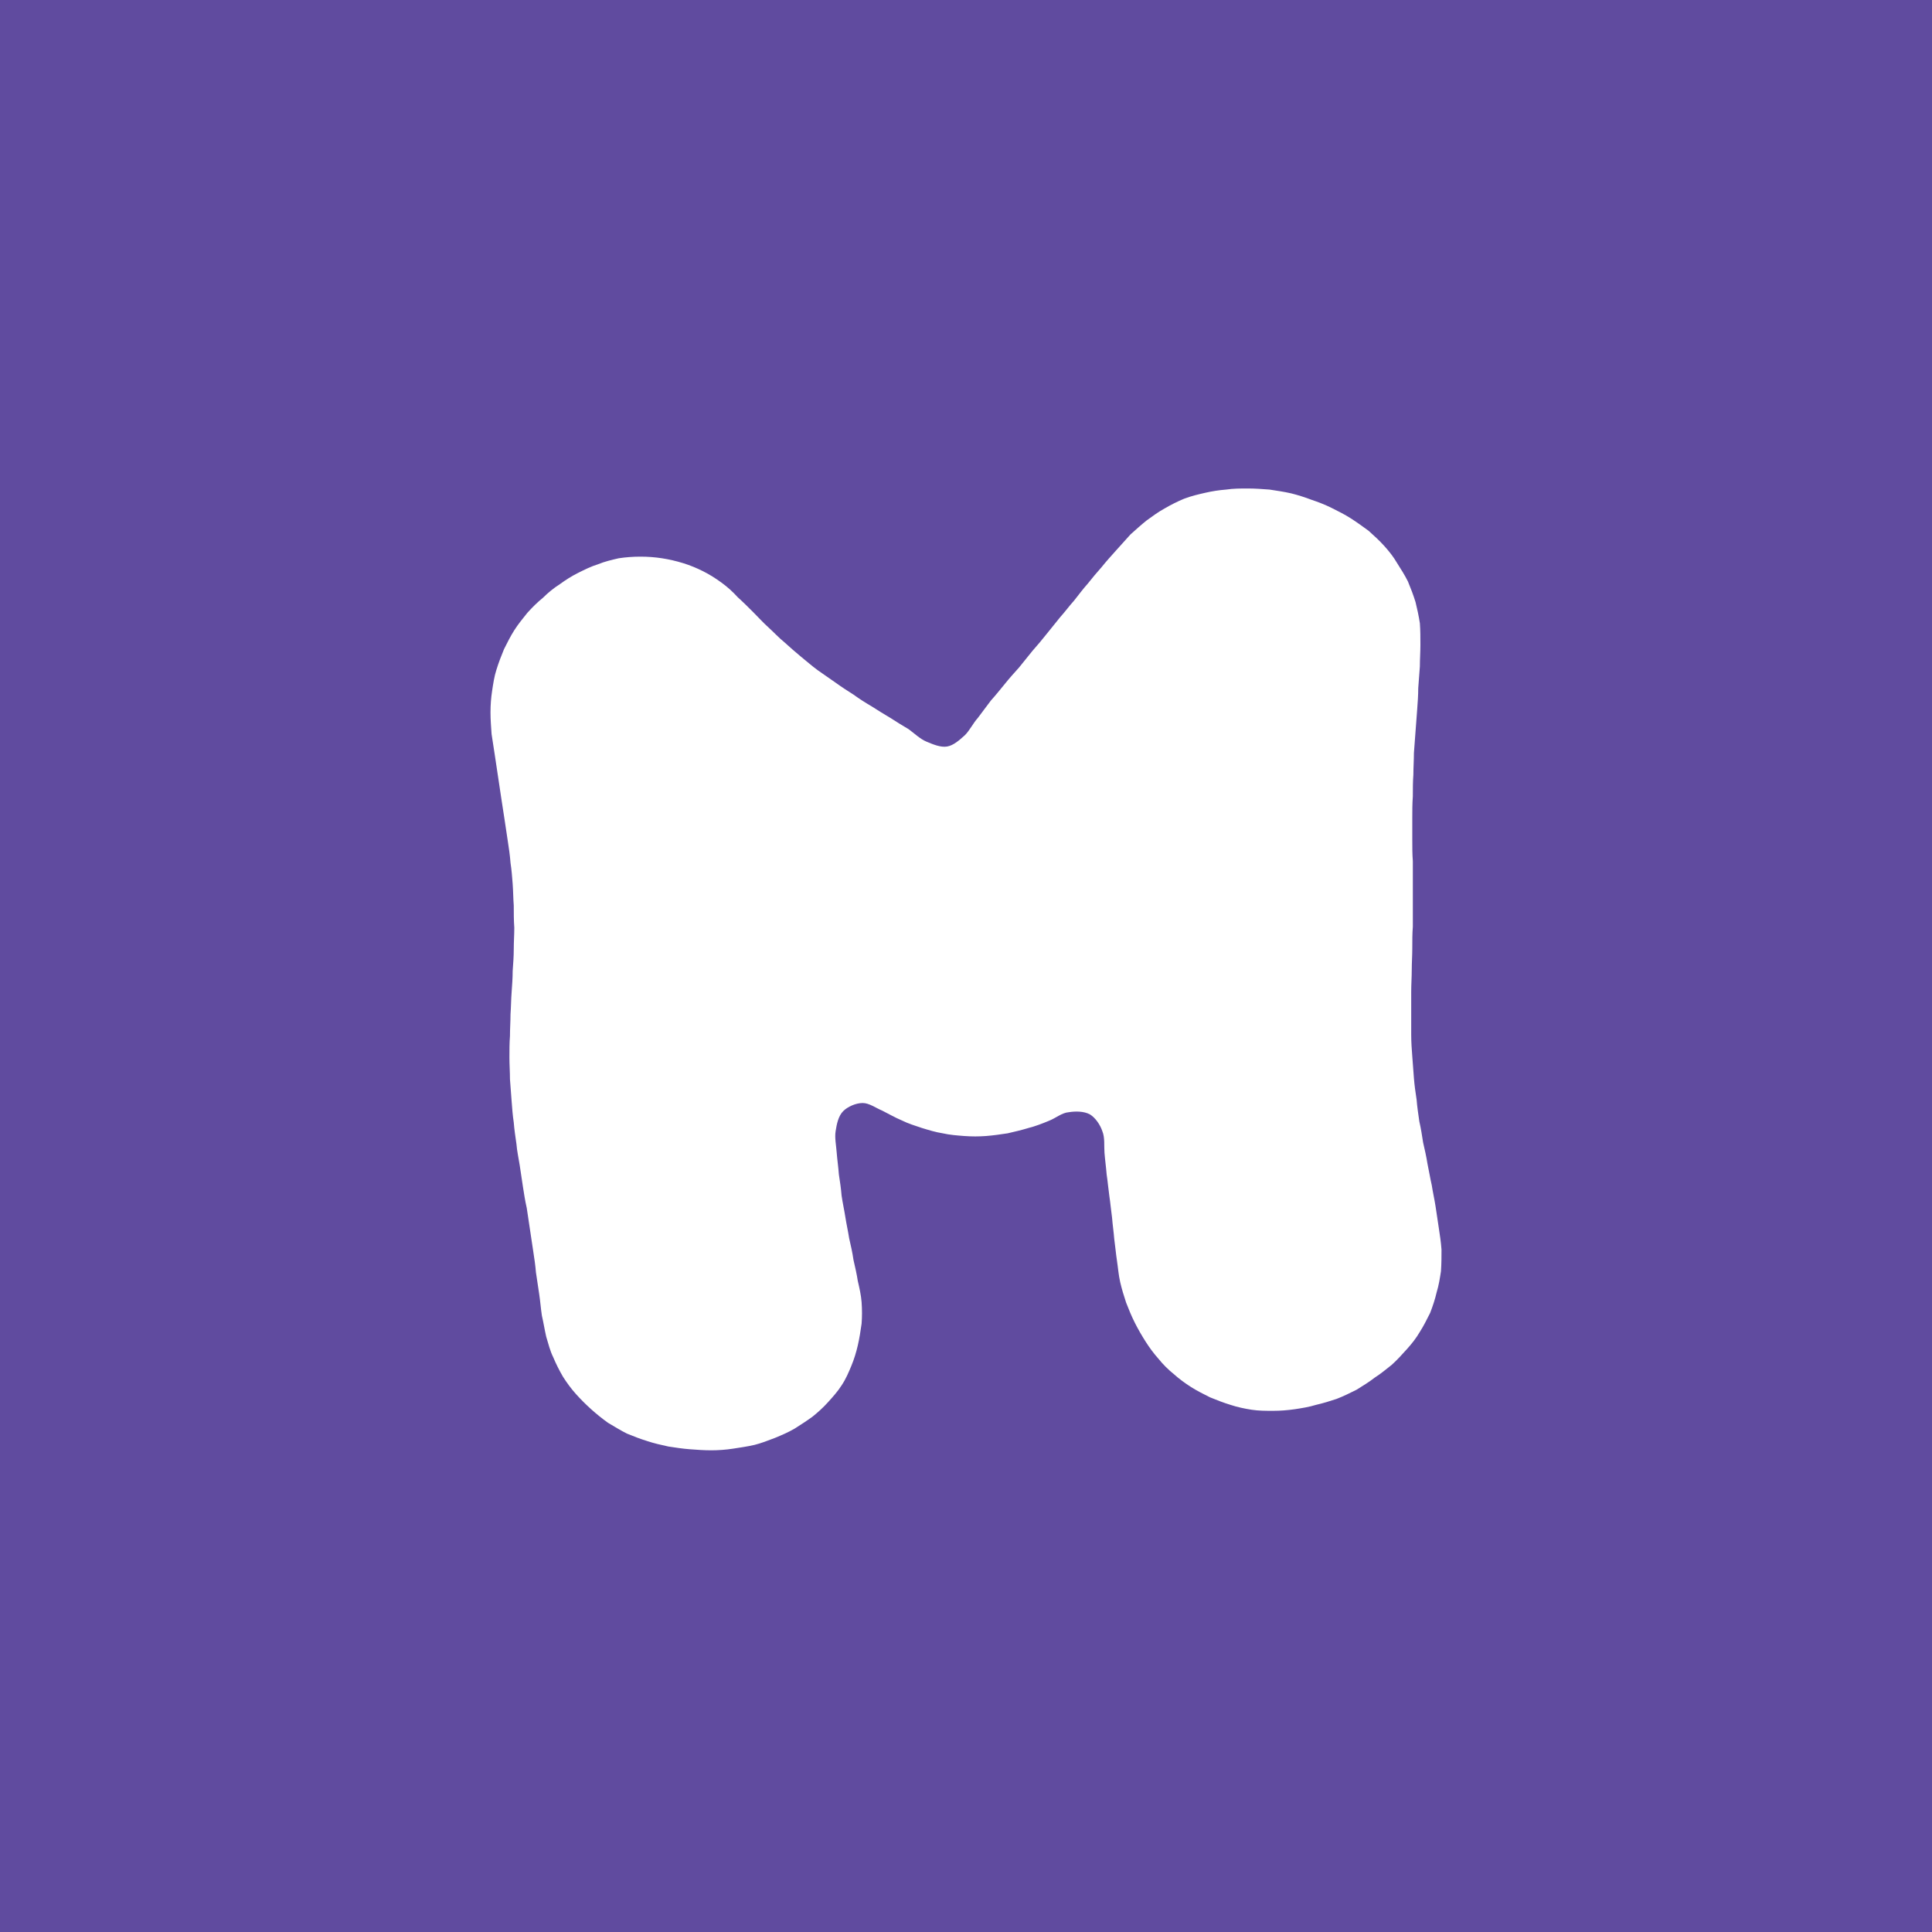
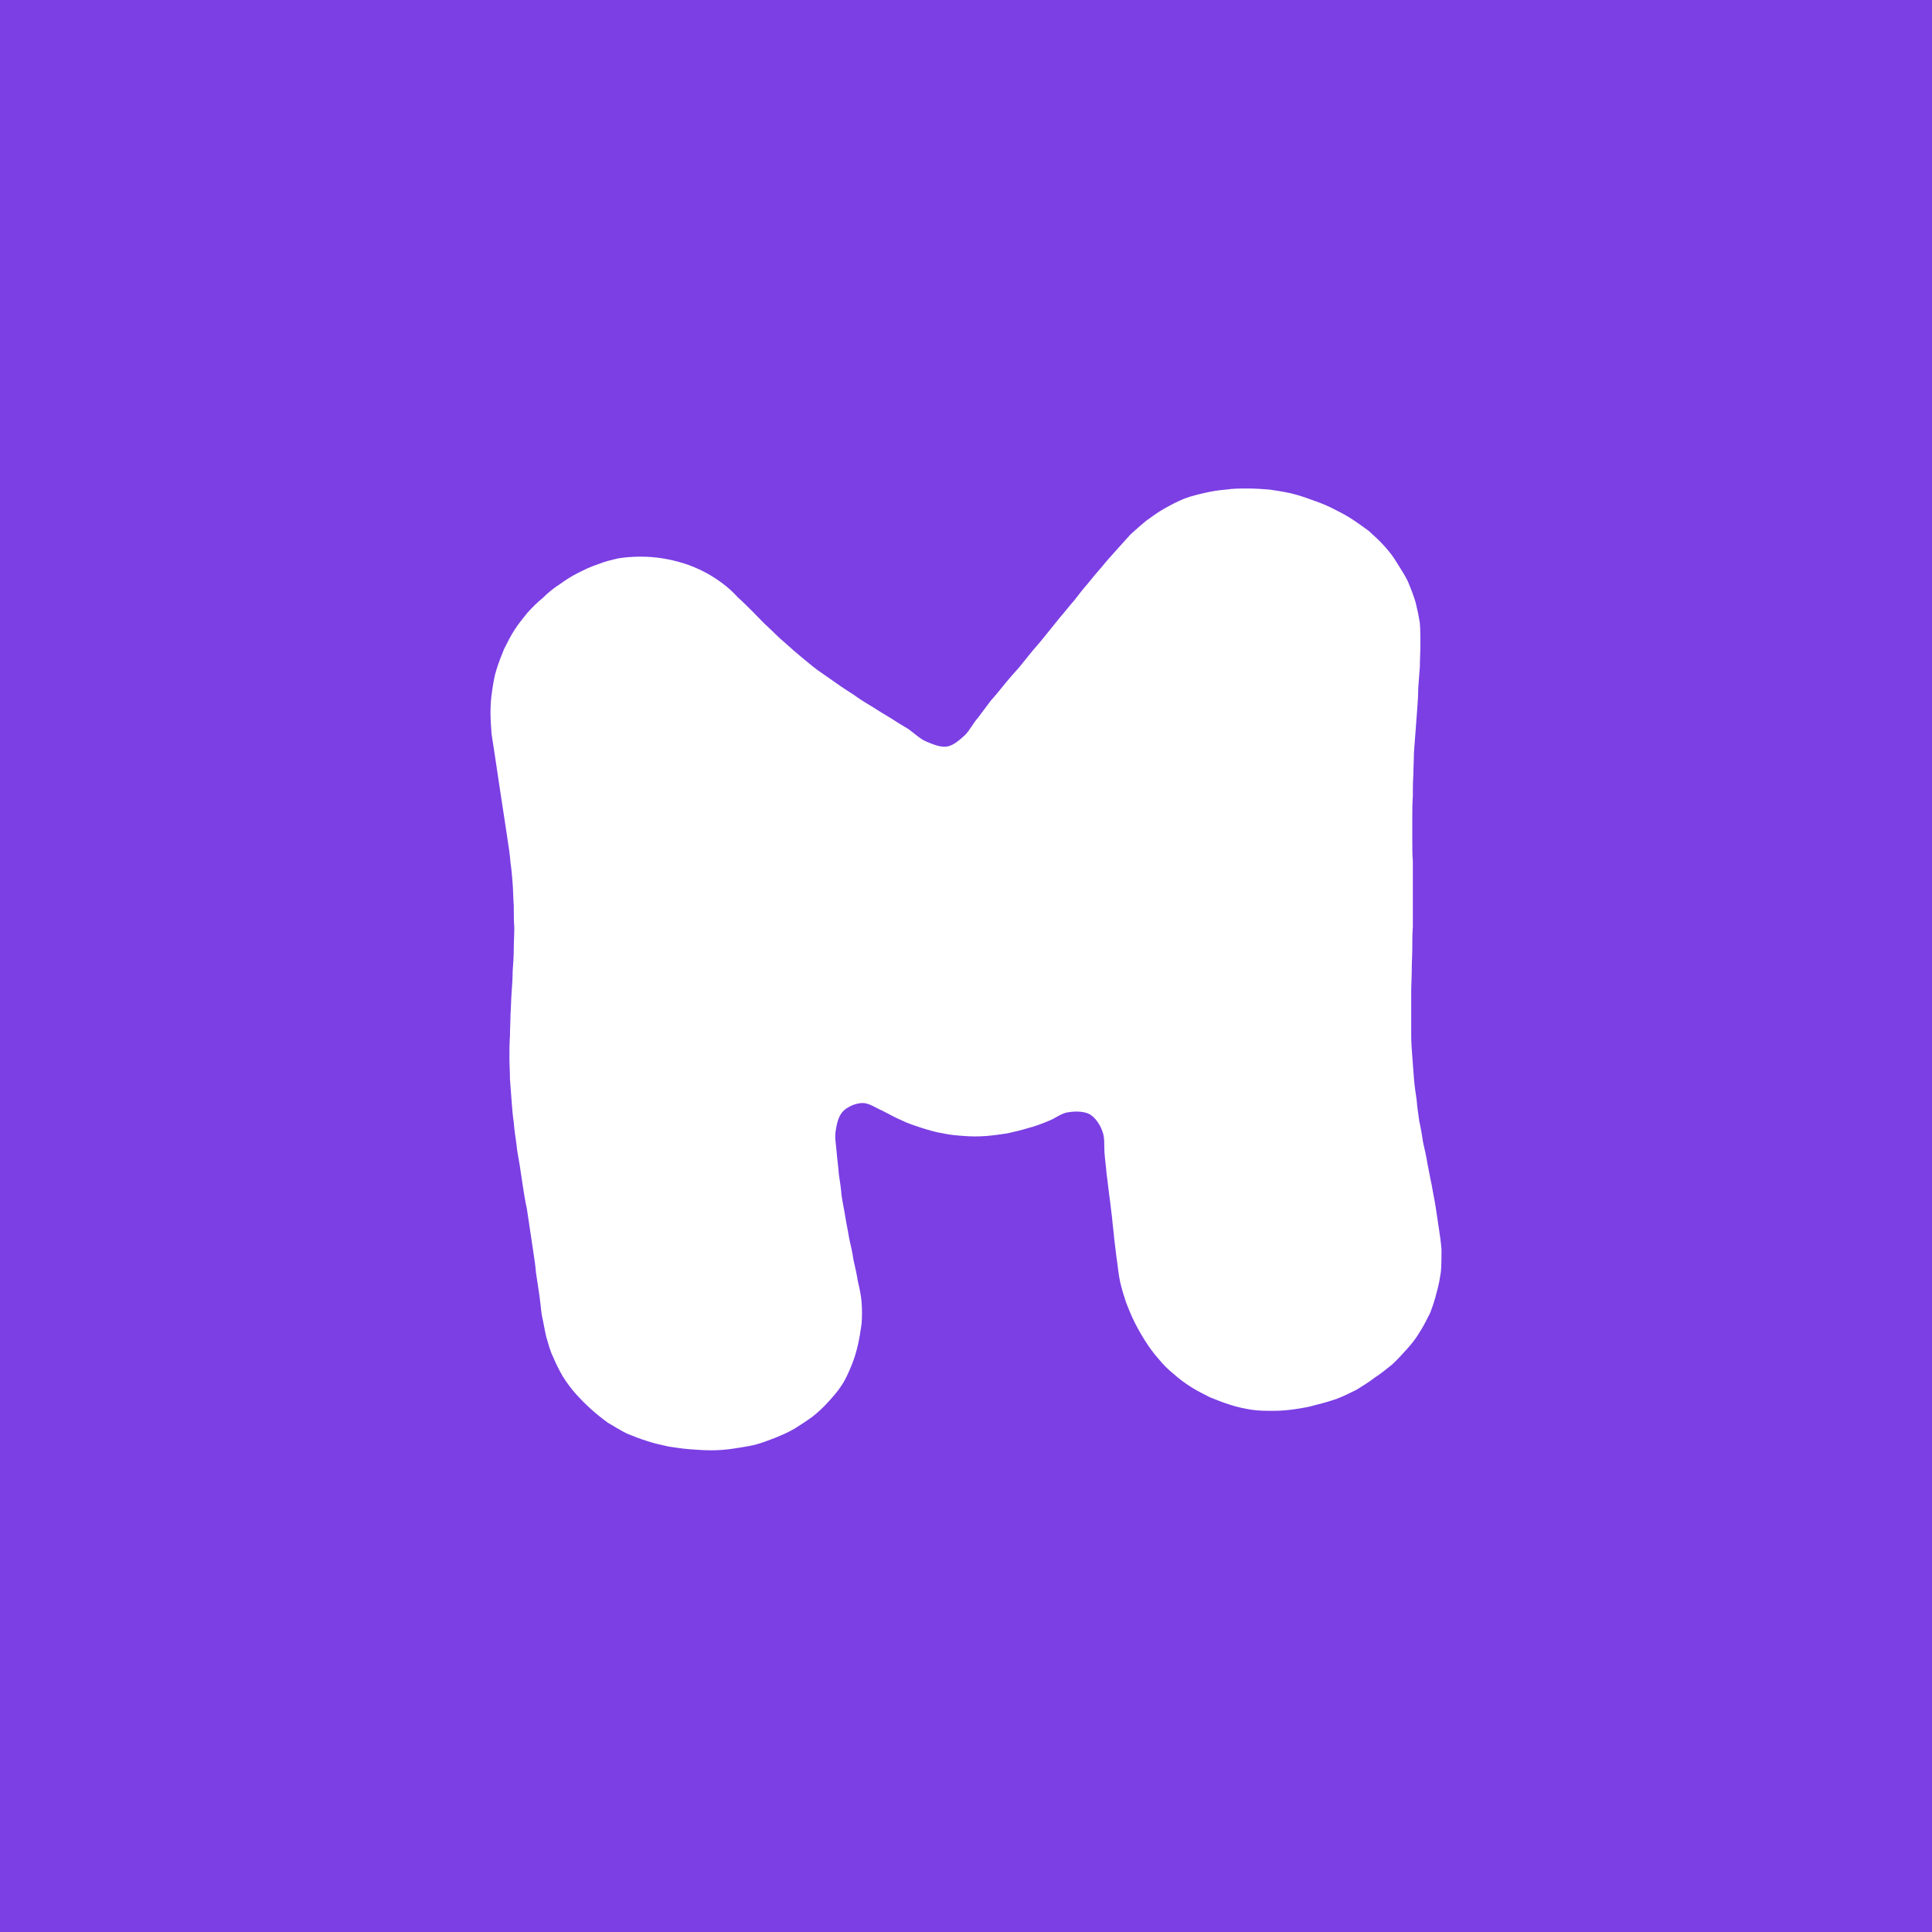
<svg xmlns="http://www.w3.org/2000/svg" viewBox="0 0 200 200">
-   <rect width="200" height="200" rx="0" fill="#604B9F" />
+   <rect width="200" height="200" rx="0" fill="#7B3FE4" />
  <g transform="translate(44 42) scale(0.56)">
    <path d="M75.9 134.1C76.1 132.8 76.4 131.3 77.3 130.4C78.1 129.6 79.6 128.9 80.9 128.9C82.1 128.9 83.3 129.8 84.5 130.3C85.7 130.9 86.9 131.6 88.1 132.1C89.3 132.7 90.6 133.1 91.8 133.5C93.1 133.9 94.4 134.3 95.7 134.5C97.0 134.8 98.4 134.9 99.7 135.0C101.0 135.1 102.4 135.1 103.7 135.0C105.0 134.9 106.4 134.7 107.7 134.5C109.0 134.2 110.3 133.9 111.6 133.5C112.8 133.2 114.1 132.7 115.3 132.2C116.6 131.7 117.7 130.7 119.0 130.6C120.2 130.4 121.8 130.4 122.9 131.0C123.9 131.6 124.8 132.9 125.2 134.1C125.7 135.3 125.5 136.8 125.6 138.1C125.7 139.4 125.9 140.8 126.0 142.1C126.2 143.4 126.3 144.7 126.5 146.1C126.7 147.4 126.8 148.7 127.0 150.1C127.1 151.4 127.3 152.7 127.4 154.0C127.6 155.4 127.7 156.7 127.9 158.0C128.1 159.3 128.2 160.7 128.5 162.0C128.8 163.3 129.2 164.6 129.6 165.8C130.1 167.1 130.6 168.3 131.2 169.5C131.8 170.7 132.5 171.9 133.2 173.0C133.9 174.1 134.7 175.2 135.6 176.2C136.4 177.2 137.4 178.2 138.4 179.0C139.4 179.9 140.5 180.7 141.6 181.4C142.7 182.1 143.9 182.7 145.1 183.3C146.3 183.8 147.6 184.3 148.9 184.7C150.1 185.1 151.5 185.4 152.8 185.6C154.1 185.8 155.4 185.8 156.8 185.8C158.1 185.8 159.4 185.7 160.8 185.5C162.1 185.3 163.4 185.1 164.7 184.7C166.0 184.4 167.3 184.0 168.5 183.6C169.8 183.1 171.0 182.5 172.2 181.9C173.3 181.2 174.5 180.5 175.5 179.7C176.6 179.0 177.7 178.1 178.7 177.3C179.7 176.4 180.6 175.4 181.5 174.4C182.4 173.4 183.2 172.4 183.9 171.2C184.6 170.1 185.2 168.9 185.8 167.7C186.3 166.4 186.7 165.2 187.0 163.9C187.4 162.6 187.6 161.3 187.8 160.0C187.9 158.6 187.9 157.3 187.9 156.0C187.8 154.6 187.6 153.3 187.4 152.0C187.2 150.7 187.0 149.3 186.8 148.0C186.6 146.7 186.3 145.4 186.1 144.1C185.8 142.8 185.6 141.5 185.3 140.1C185.1 138.8 184.8 137.5 184.5 136.2C184.3 134.9 184.1 133.6 183.8 132.3C183.6 130.9 183.4 129.6 183.3 128.3C183.1 127.0 182.9 125.6 182.8 124.3C182.7 123.0 182.6 121.7 182.5 120.3C182.4 119.0 182.3 117.7 182.3 116.3C182.3 115.0 182.3 113.6 182.3 112.3C182.3 111.0 182.3 109.6 182.3 108.3C182.3 107.0 182.4 105.6 182.4 104.3C182.4 103.0 182.5 101.6 182.5 100.3C182.5 98.9 182.5 97.6 182.6 96.3C182.6 94.9 182.6 93.6 182.6 92.3C182.6 90.9 182.6 89.6 182.6 88.3C182.6 86.9 182.6 85.6 182.6 84.2C182.5 82.9 182.5 81.6 182.5 80.2C182.5 78.9 182.5 77.6 182.5 76.2C182.5 74.9 182.5 73.6 182.6 72.2C182.6 70.9 182.6 69.5 182.7 68.2C182.7 66.9 182.8 65.5 182.8 64.2C182.9 62.9 183.0 61.5 183.1 60.2C183.2 58.9 183.3 57.5 183.4 56.2C183.5 54.9 183.6 53.5 183.6 52.2C183.7 50.9 183.8 49.5 183.9 48.2C183.9 46.9 184.0 45.5 184.0 44.2C184.0 42.9 184.0 41.5 183.9 40.2C183.7 38.9 183.4 37.5 183.1 36.3C182.7 35.0 182.2 33.7 181.7 32.5C181.1 31.3 180.4 30.2 179.7 29.1C179.0 27.9 178.2 26.9 177.3 25.9C176.4 24.9 175.4 24.0 174.4 23.1C173.3 22.3 172.2 21.5 171.1 20.8C170.0 20.1 168.8 19.5 167.6 18.9C166.4 18.3 165.1 17.8 163.9 17.4C162.6 16.9 161.3 16.5 160.1 16.2C158.8 15.9 157.4 15.7 156.1 15.5C154.8 15.4 153.4 15.3 152.1 15.3C150.8 15.3 149.4 15.3 148.1 15.5C146.8 15.6 145.5 15.8 144.2 16.1C142.9 16.4 141.6 16.7 140.3 17.2C139.1 17.7 137.9 18.3 136.7 19.0C135.6 19.6 134.5 20.4 133.4 21.2C132.4 22.0 131.4 22.9 130.4 23.8C129.5 24.8 128.6 25.8 127.7 26.8C126.8 27.8 125.9 28.8 125.1 29.8C124.2 30.8 123.3 31.9 122.5 32.9C121.6 33.9 120.8 35.0 120.0 36.0C119.1 37.0 118.3 38.1 117.4 39.1C116.6 40.1 115.7 41.2 114.9 42.2C114.1 43.2 113.2 44.3 112.3 45.3C111.5 46.3 110.6 47.4 109.8 48.4C108.9 49.4 108.0 50.4 107.2 51.4C106.3 52.5 105.5 53.5 104.6 54.5C103.8 55.6 103.0 56.6 102.2 57.7C101.3 58.7 100.7 60.0 99.8 60.9C98.8 61.8 97.7 62.8 96.5 63.0C95.3 63.2 93.9 62.6 92.7 62.1C91.5 61.6 90.5 60.6 89.4 59.8C88.2 59.1 87.1 58.4 86.0 57.7C84.8 57.0 83.7 56.3 82.6 55.6C81.4 54.9 80.3 54.2 79.2 53.4C78.1 52.7 77.0 52.0 75.9 51.2C74.8 50.4 73.7 49.7 72.6 48.9C71.5 48.1 70.5 47.2 69.5 46.4C68.4 45.5 67.4 44.6 66.4 43.7C65.4 42.9 64.5 41.9 63.5 41.0C62.5 40.1 61.6 39.1 60.7 38.2C59.7 37.2 58.8 36.3 57.8 35.4C56.9 34.4 55.9 33.5 54.8 32.7C53.7 31.9 52.6 31.2 51.4 30.6C50.2 30.0 49.0 29.5 47.7 29.1C46.4 28.7 45.1 28.4 43.8 28.2C42.5 28.0 41.2 27.9 39.8 27.9C38.5 27.9 37.1 28.0 35.8 28.2C34.5 28.5 33.2 28.8 32.0 29.3C30.7 29.7 29.5 30.3 28.3 30.9C27.1 31.5 26.0 32.2 24.9 33.0C23.8 33.7 22.7 34.6 21.8 35.5C20.8 36.3 19.8 37.3 18.9 38.3C18.1 39.3 17.2 40.4 16.5 41.5C15.8 42.6 15.2 43.8 14.6 45.0C14.1 46.2 13.6 47.5 13.2 48.8C12.8 50.0 12.6 51.4 12.4 52.7C12.2 54.0 12.1 55.3 12.1 56.7C12.1 58.0 12.2 59.3 12.3 60.7C12.5 62.0 12.7 63.3 12.9 64.6C13.1 66.0 13.3 67.3 13.5 68.6C13.7 69.9 13.9 71.2 14.1 72.6C14.3 73.9 14.5 75.2 14.7 76.5C14.9 77.8 15.1 79.2 15.3 80.5C15.5 81.8 15.7 83.1 15.8 84.5C16.0 85.8 16.1 87.1 16.2 88.4C16.3 89.8 16.3 91.1 16.4 92.4C16.4 93.8 16.4 95.1 16.5 96.5C16.5 97.8 16.4 99.1 16.4 100.5C16.4 101.8 16.3 103.1 16.2 104.5C16.2 105.8 16.1 107.1 16.0 108.5C15.9 109.8 15.9 111.1 15.8 112.5C15.8 113.8 15.7 115.1 15.7 116.5C15.6 117.8 15.6 119.2 15.6 120.5C15.6 121.8 15.7 123.2 15.7 124.5C15.8 125.8 15.9 127.2 16.0 128.5C16.1 129.8 16.2 131.2 16.4 132.5C16.5 133.8 16.7 135.1 16.9 136.5C17.0 137.8 17.3 139.1 17.5 140.4C17.7 141.7 17.9 143.1 18.1 144.4C18.3 145.7 18.5 147.0 18.8 148.3C19.0 149.7 19.2 151.0 19.4 152.3C19.6 153.6 19.8 154.9 20.0 156.3C20.2 157.6 20.4 158.9 20.5 160.2C20.7 161.6 20.9 162.9 21.1 164.2C21.3 165.5 21.4 166.9 21.6 168.2C21.9 169.5 22.1 170.8 22.4 172.1C22.8 173.4 23.1 174.7 23.7 175.9C24.2 177.1 24.8 178.3 25.5 179.5C26.2 180.6 27.0 181.7 27.9 182.7C28.8 183.7 29.7 184.6 30.7 185.5C31.7 186.4 32.7 187.2 33.8 188.0C35.0 188.7 36.1 189.4 37.3 190.0C38.5 190.5 39.8 191.0 41.1 191.4C42.3 191.8 43.6 192.1 45.0 192.4C46.3 192.6 47.6 192.8 48.9 192.9C50.2 193.0 51.6 193.1 52.9 193.1C54.2 193.1 55.6 193.0 56.9 192.8C58.2 192.6 59.6 192.4 60.9 192.1C62.1 191.8 63.4 191.3 64.7 190.8C65.9 190.3 67.1 189.8 68.3 189.1C69.4 188.4 70.5 187.7 71.6 186.9C72.6 186.1 73.6 185.2 74.5 184.2C75.4 183.2 76.3 182.2 77.0 181.1C77.8 179.9 78.3 178.7 78.8 177.5C79.3 176.3 79.7 175.0 80.0 173.7C80.3 172.4 80.5 171.1 80.7 169.7C80.8 168.4 80.8 167.1 80.7 165.7C80.6 164.4 80.3 163.1 80.0 161.8C79.8 160.5 79.5 159.2 79.2 157.9C79.0 156.5 78.7 155.2 78.4 153.9C78.2 152.6 77.9 151.3 77.7 150.0C77.5 148.7 77.2 147.4 77.0 146.0C76.9 144.7 76.7 143.4 76.5 142.1C76.4 140.7 76.2 139.4 76.1 138.1C76.0 136.7 75.7 135.3 75.9 134.1Z" fill="#fff" />
  </g>
</svg>
